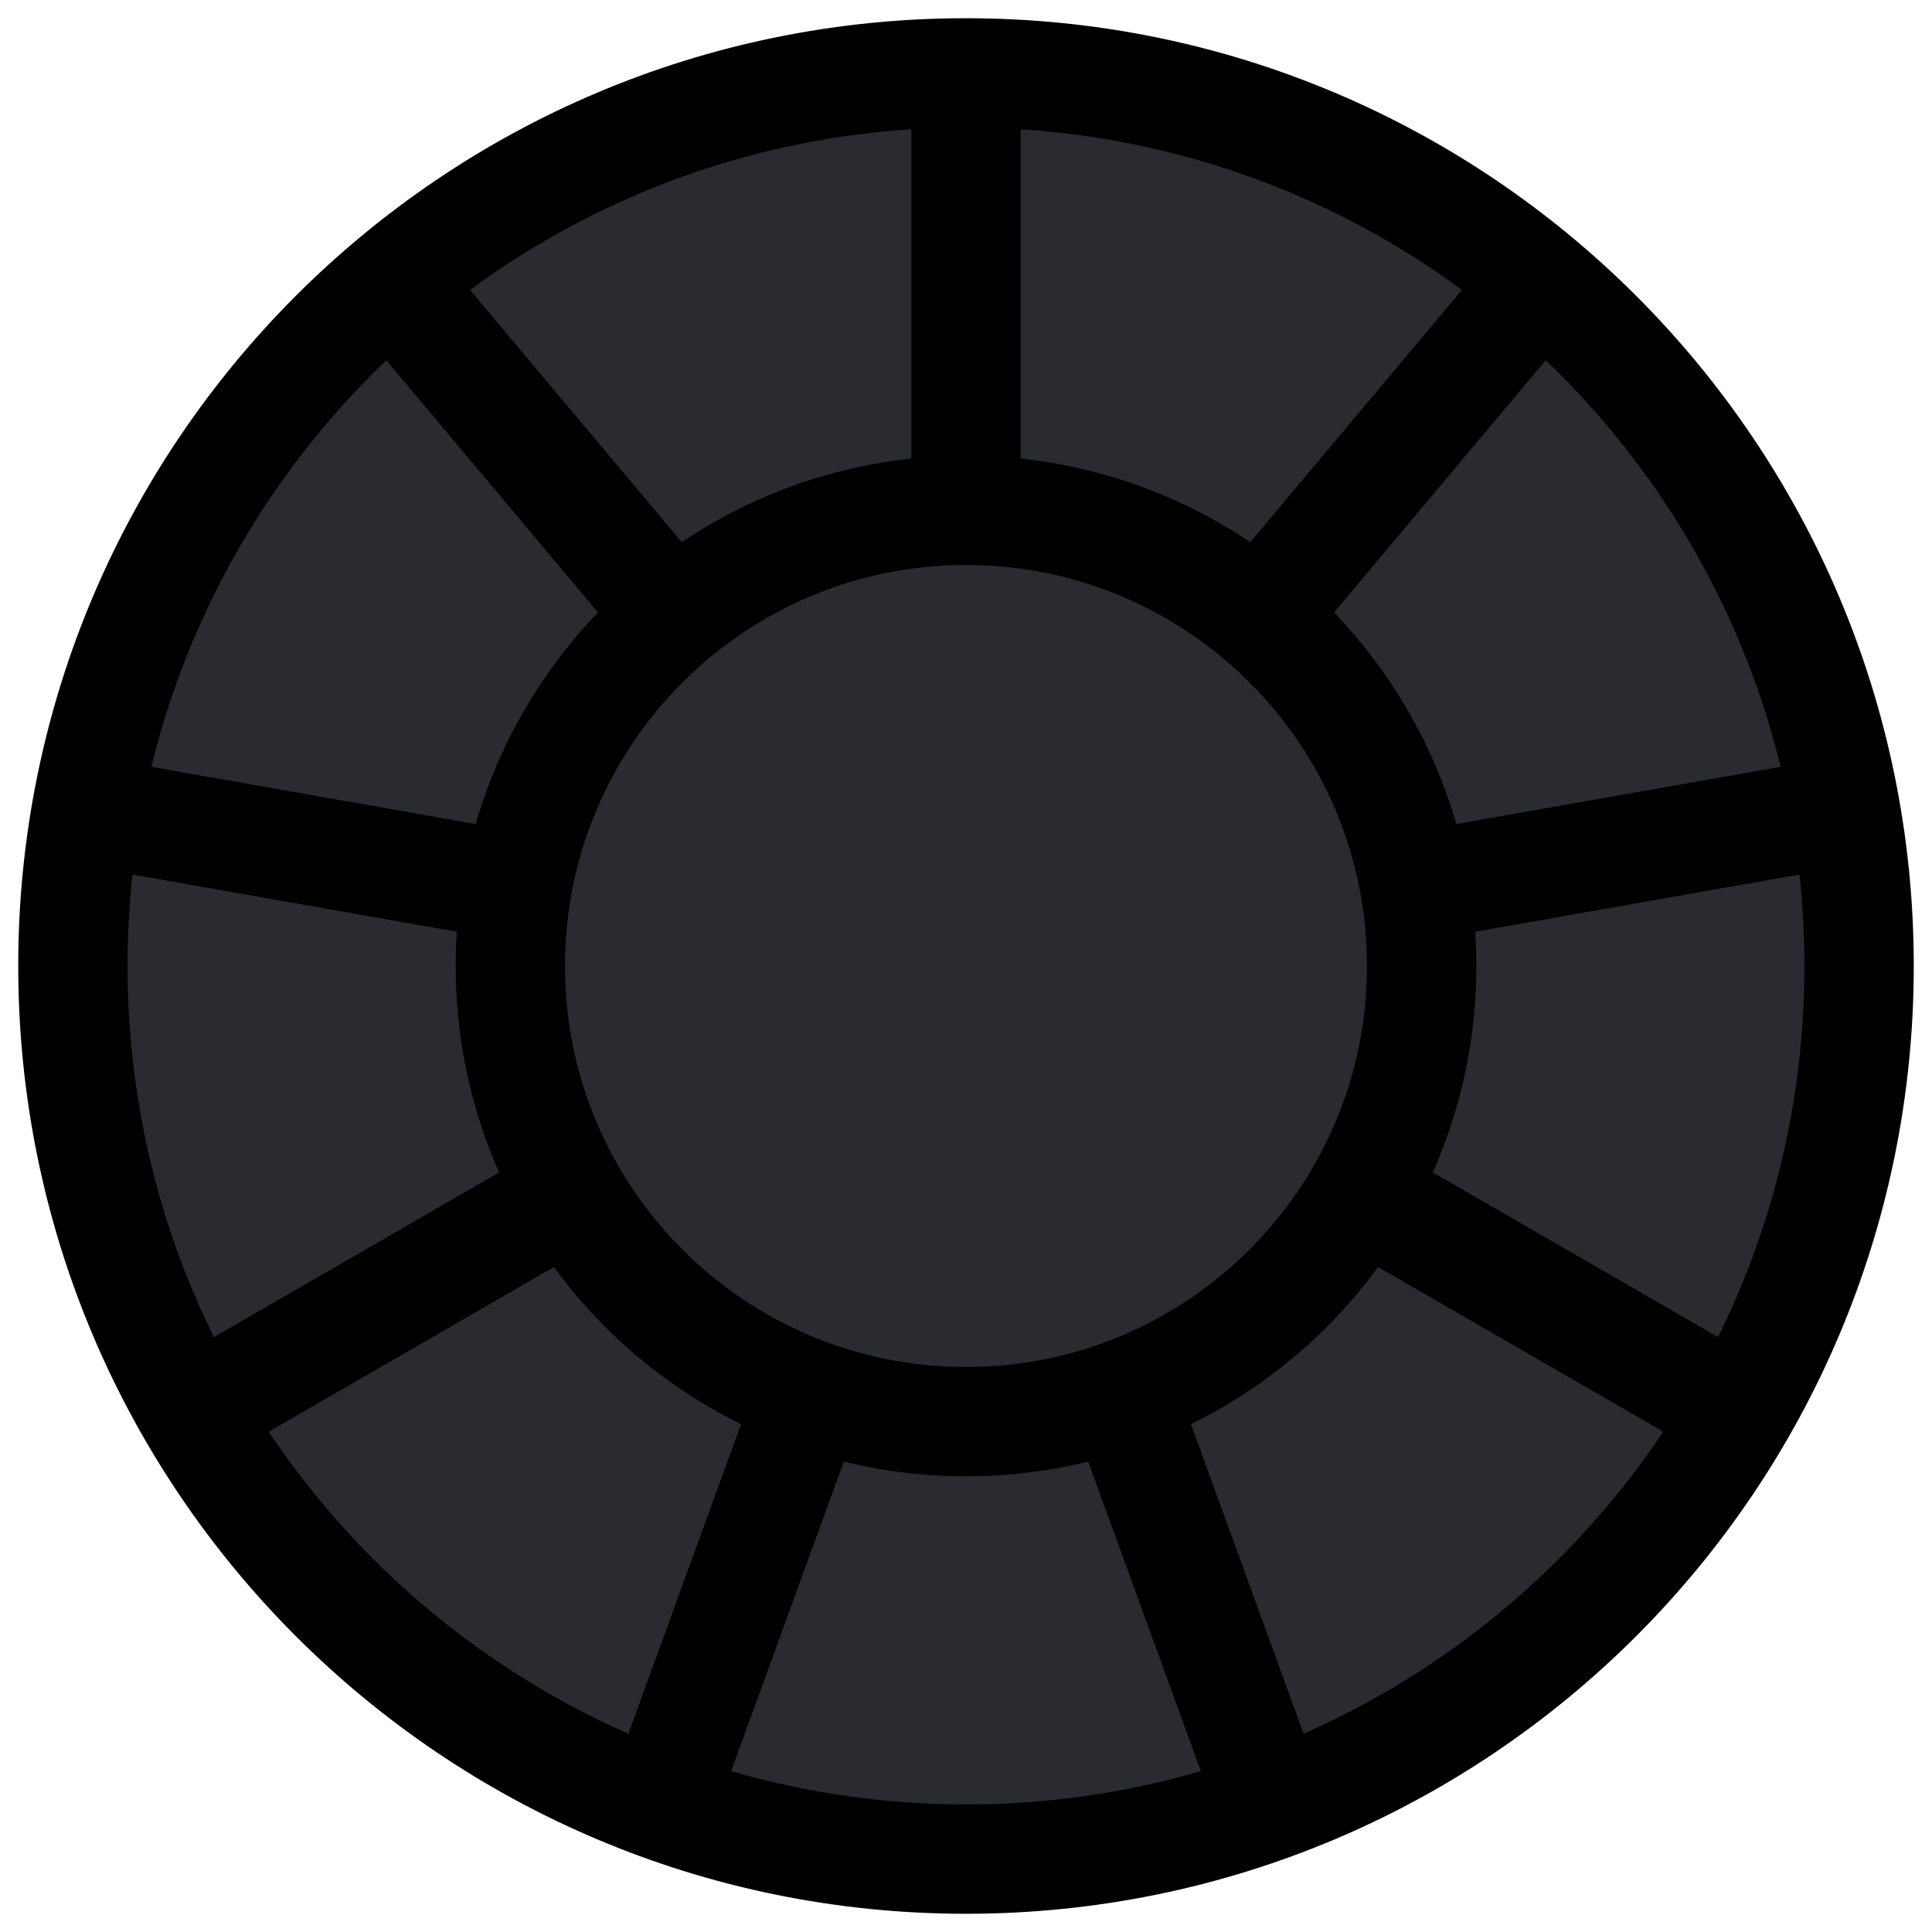
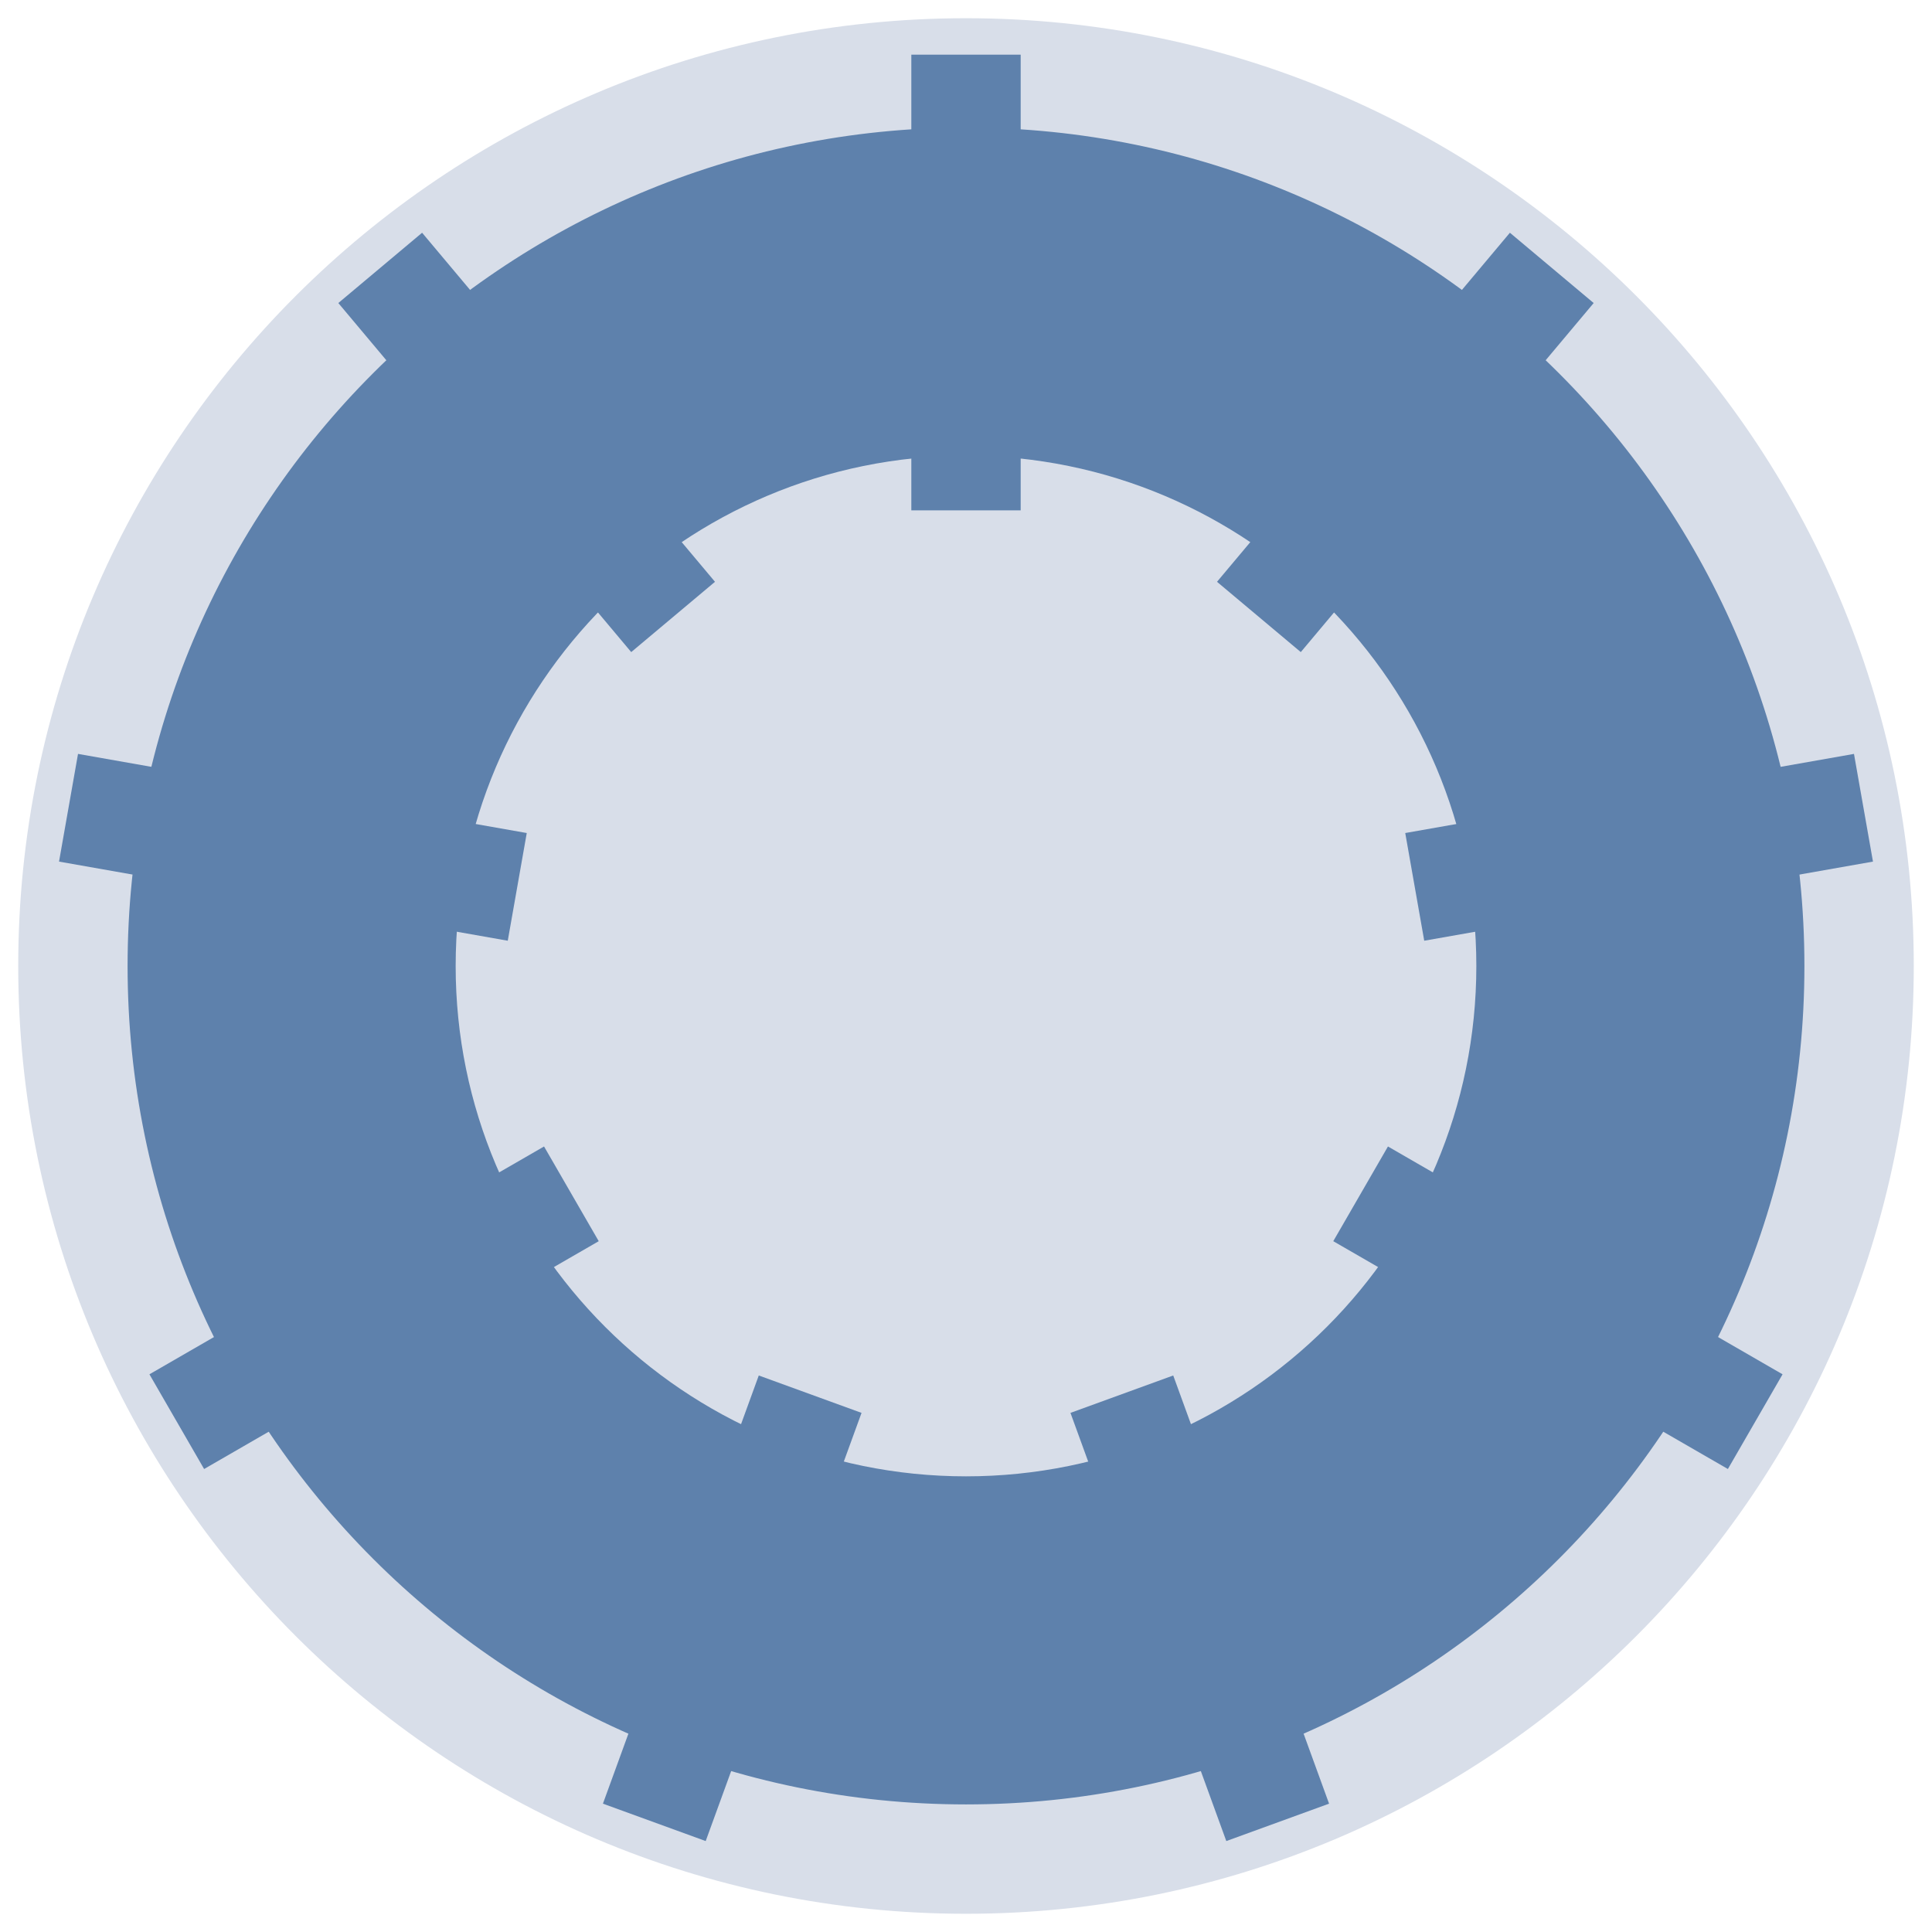
- <svg xmlns="http://www.w3.org/2000/svg" class="knob" width="20" height="20" stroke="black" stroke-width="6" fill="#2a2b31" viewBox="-53 -53 106 106">
+ <svg xmlns="http://www.w3.org/2000/svg" class="knob" width="20" height="20" stroke="#d8dee9" stroke-width="6" fill="#5e81ac" viewBox="-53 -53 106 106">
  <circle class="knob-outer" cx="0" cy="0" r="49" />
-   <circle class="knob-inner" fill="#2a2b31" cx="0" cy="0" r="25" />
+   <circle class="knob-inner" fill="#d8dee9" cx="0" cy="0" r="25" />
  <g class="knob-knurling">
    <use href="#knurl-line" transform="rotate(20)" />
    <use href="#knurl-line" transform="rotate(60)" />
    <use href="#knurl-line" transform="rotate(100)" />
    <use href="#knurl-line" transform="rotate(140)" />
    <use href="#knurl-line" transform="rotate(180)" />
    <use href="#knurl-line" transform="rotate(220)" />
    <use href="#knurl-line" transform="rotate(260)" />
    <use href="#knurl-line" transform="rotate(300)" />
    <use href="#knurl-line" transform="rotate(340)" />
  </g>
  <defs>
-     <line id="knurl-line" stroke="black" x1="0" y1="25" x2="0" y2="50" />
+     <line id="knurl-line" stroke="#5e81ac" x1="0" y1="25" x2="0" y2="50" />
  </defs>
</svg>
